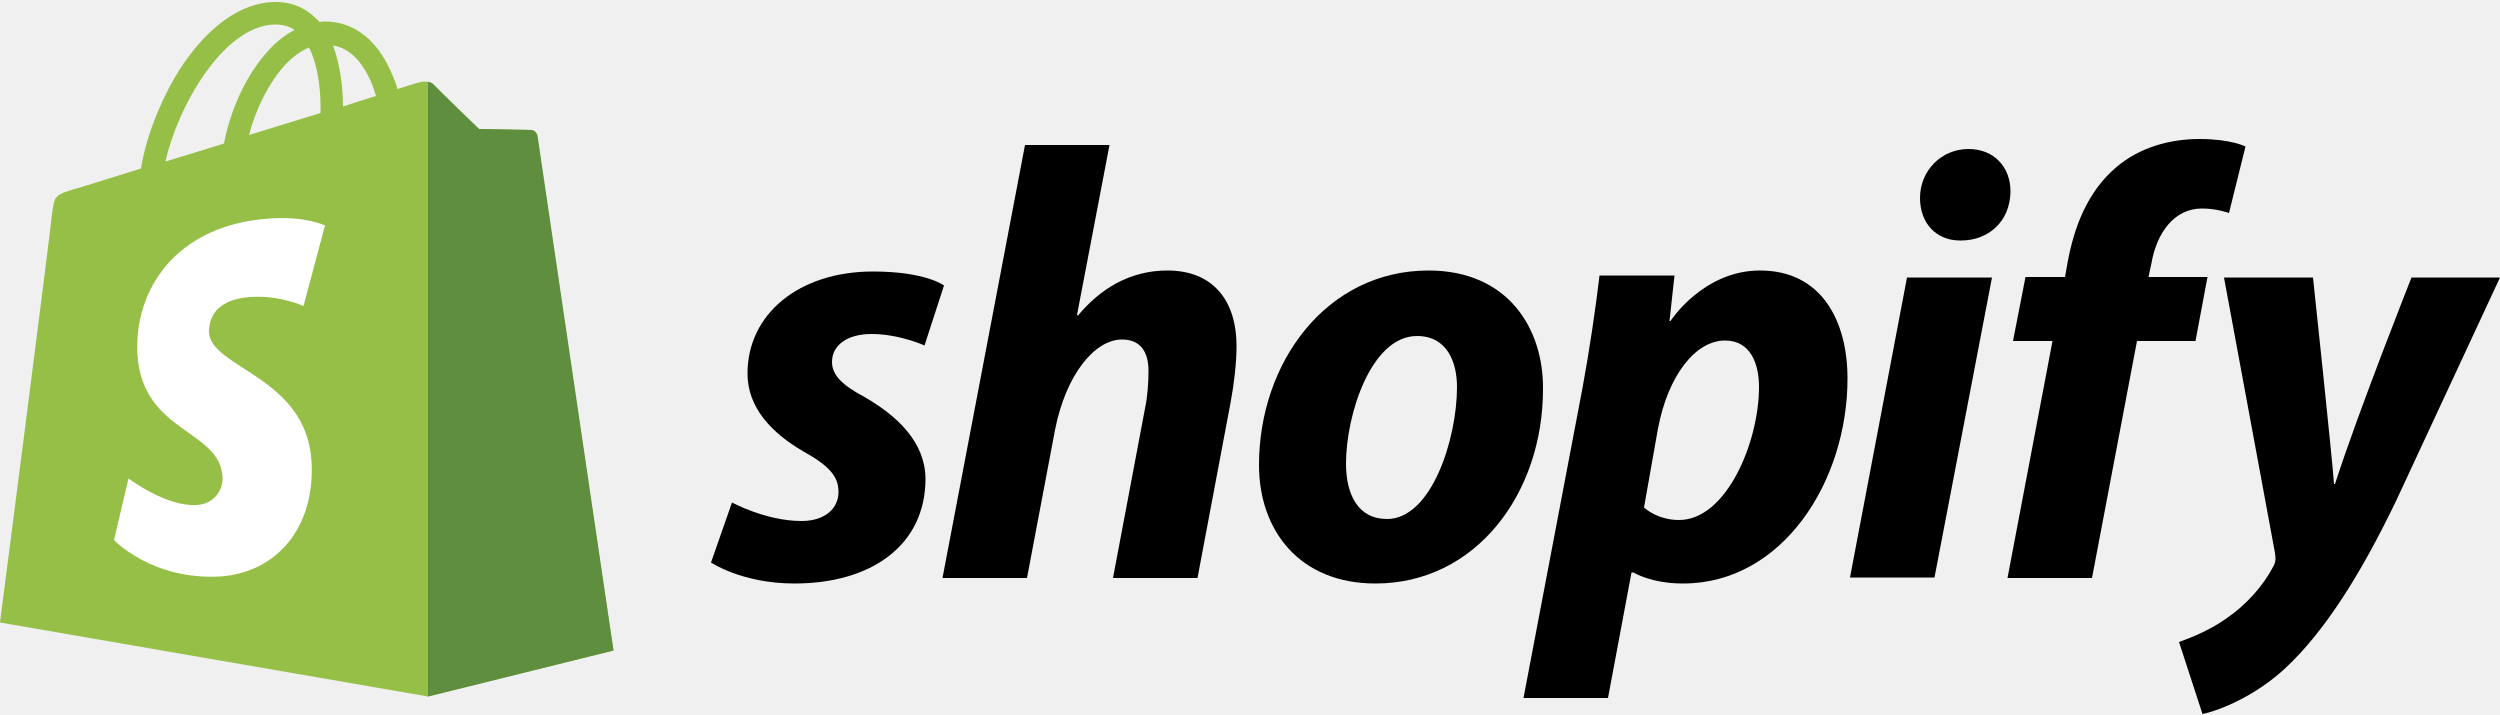
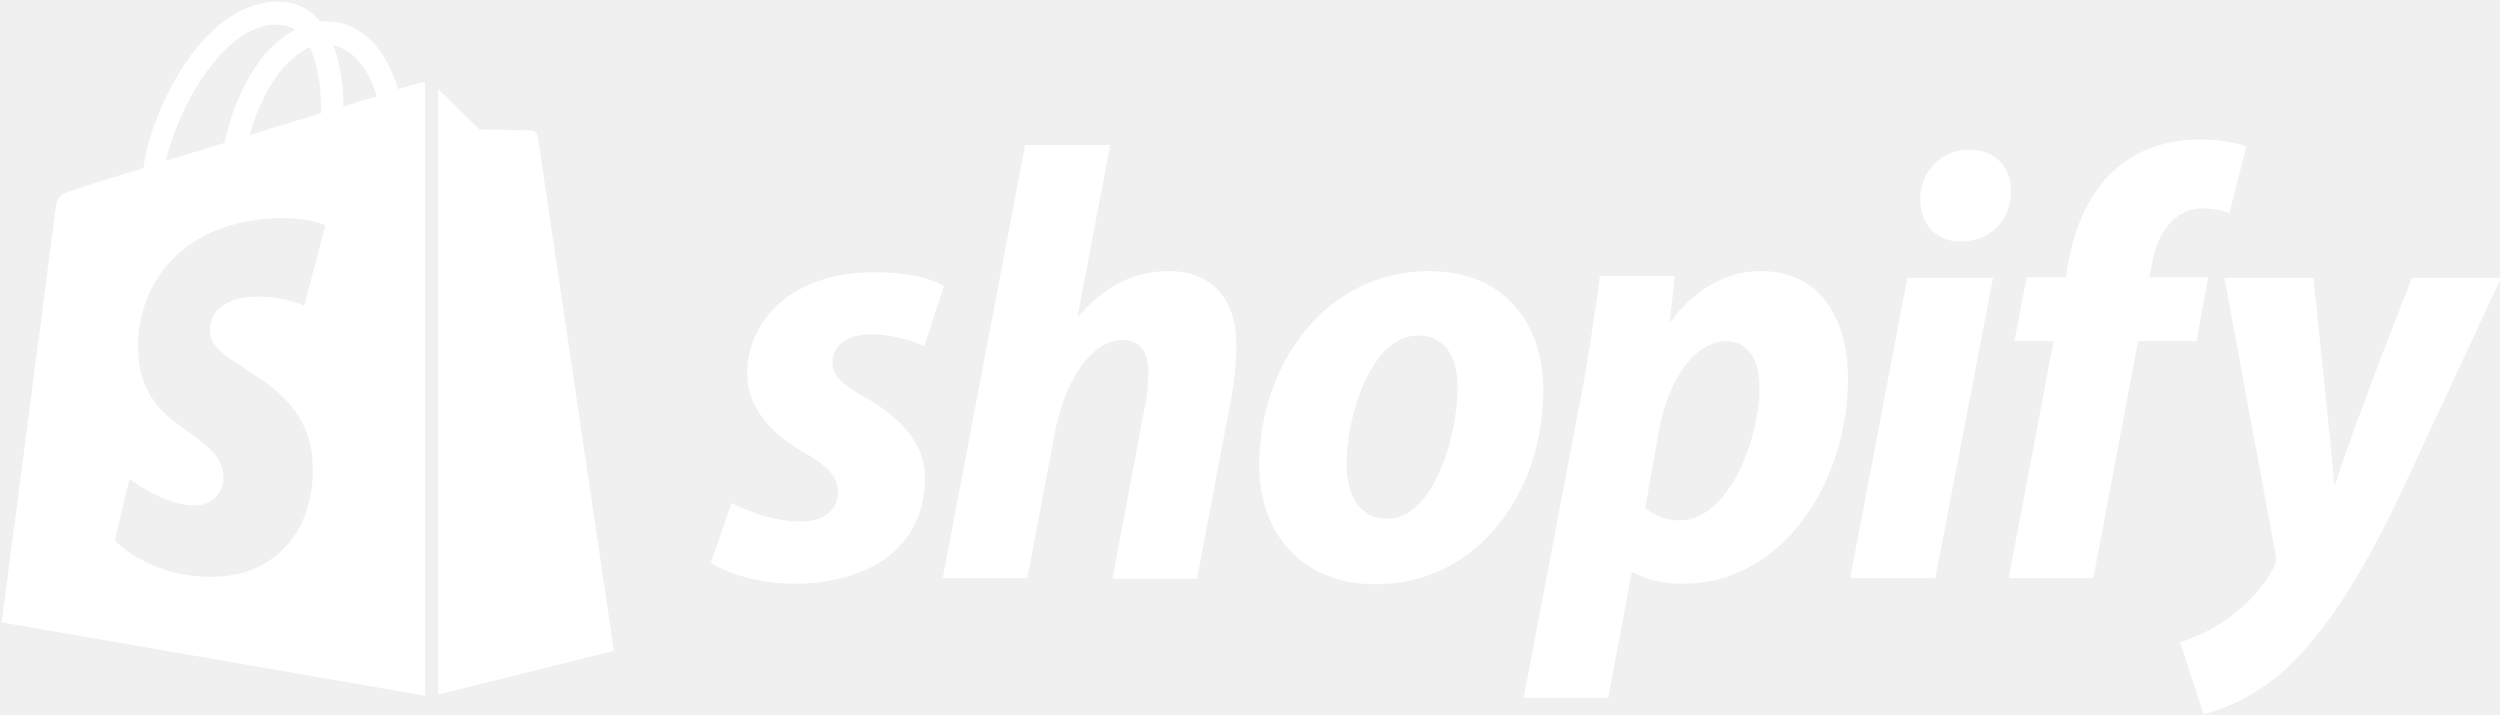
- <svg xmlns="http://www.w3.org/2000/svg" version="1.1" id="Layer_1" x="0px" y="0px" viewBox="0 0 500 142.8" style="enable-background:new 0 0 500 142.8;" xml:space="preserve">
+ <svg xmlns="http://www.w3.org/2000/svg" version="1.1" id="Layer_1" x="0px" y="0px" viewBox="0 0 446.3 127.5" style="enable-background:new 0 0 446.3 127.5;" xml:space="preserve">
  <style type="text/css">
- 	.st0{fill:#95BF47;}
- 	.st1{fill:#5E8E3E;}
- 	.st2{fill:#FFFFFF;}
+ 	.st0{fill:#FFFFFF;}
</style>
  <g>
    <g>
-       <path class="st0" d="M107.4,27.1c-0.1-0.7-0.7-1.1-1.2-1.1c-0.5,0-10.4-0.2-10.4-0.2s-8.3-8-9.1-8.9c-0.8-0.8-2.4-0.6-3-0.4    c0,0-1.6,0.5-4.2,1.3c-0.4-1.4-1.1-3.1-2-4.9c-2.9-5.6-7.3-8.6-12.5-8.6c0,0,0,0,0,0c-0.4,0-0.7,0-1.1,0.1    c-0.2-0.2-0.3-0.4-0.5-0.5c-2.3-2.4-5.2-3.6-8.7-3.5c-6.7,0.2-13.4,5.1-18.9,13.7c-3.8,6.1-6.7,13.7-7.6,19.6    c-7.7,2.4-13.1,4.1-13.3,4.1c-3.9,1.2-4,1.3-4.5,5C10.2,45.6,0,124.5,0,124.5l85.6,14.8l37.1-9.2    C122.6,130.1,107.5,27.8,107.4,27.1z M75.2,19.2c-2,0.6-4.2,1.3-6.6,2.1c0-3.4-0.5-8.2-2-12.2C71.7,9.9,74.2,15.7,75.2,19.2z     M64.1,22.6c-4.5,1.4-9.4,2.9-14.3,4.4c1.4-5.3,4-10.5,7.2-14c1.2-1.3,2.9-2.7,4.8-3.5C63.8,13.4,64.2,18.9,64.1,22.6z M54.9,4.9    c1.6,0,2.9,0.3,4,1.1c-1.8,0.9-3.6,2.3-5.2,4.1c-4.3,4.6-7.6,11.7-8.9,18.6c-4.1,1.3-8.1,2.5-11.7,3.6    C35.5,21.4,44.6,5.2,54.9,4.9z" />
-       <g>
-         <path class="st1" d="M106.2,26c-0.5,0-10.4-0.2-10.4-0.2s-8.3-8-9.1-8.9c-0.3-0.3-0.7-0.5-1.1-0.5l0,122.9l37.1-9.2     c0,0-15.1-102.3-15.2-103C107.3,26.4,106.7,26,106.2,26z" />
-         <path class="st2" d="M65,45.1l-4.3,16.1c0,0-4.8-2.2-10.5-1.8c-8.4,0.5-8.4,5.8-8.4,7.1c0.5,7.2,19.4,8.8,20.5,25.7     c0.8,13.3-7,22.4-18.4,23.1C30.3,116,22.8,108,22.8,108l2.9-12.3c0,0,7.6,5.7,13.6,5.3c3.9-0.2,5.4-3.5,5.2-5.7     c-0.6-9.4-16-8.8-17-24.3C26.7,58,35.2,44.9,54,43.7C61.3,43.2,65,45.1,65,45.1z" />
-       </g>
+       <path id="s_5_" class="st0" d="M154.4,70.9c-3.8-2.1-5.8-3.8-5.8-6.2c0-3.1,2.7-5,7-5c5,0,9.4,2.1,9.4,2.1l3.5-10.7    c0,0-3.2-2.5-12.7-2.5c-13.2,0-22.4,7.6-22.4,18.2c0,6,4.3,10.6,10,13.9c4.6,2.6,6.2,4.5,6.2,7.2c0,2.9-2.3,5.2-6.6,5.2    c-6.4,0-12.4-3.3-12.4-3.3l-3.7,10.7c0,0,5.6,3.7,14.9,3.7c13.6,0,23.3-6.7,23.3-18.7C165.3,78.9,160.3,74.3,154.4,70.9z" />
+       <path id="h_5_" class="st0" d="M208.6,48.4c-6.7,0-11.9,3.2-16,8l-0.2-0.1l5.8-30.4H183l-14.7,77.3h15.1l5-26.4    c2-10,7.1-16.1,11.9-16.1c3.4,0,4.7,2.3,4.7,5.6c0,2.1-0.2,4.6-0.7,6.7l-5.7,30.3h15.1l5.9-31.2c0.7-3.3,1.1-7.2,1.1-9.9    C220.9,53.5,216.5,48.4,208.6,48.4z" />
+       <path id="o_5_" class="st0" d="M255.1,48.4c-18.2,0-30.3,16.4-30.3,34.7c0,11.7,7.2,21.2,20.8,21.2c17.9,0,29.9-16,29.9-34.7    C275.6,58.7,269.3,48.4,255.1,48.4z M247.7,92.6c-5.2,0-7.3-4.4-7.3-9.9c0-8.7,4.5-22.8,12.7-22.8c5.4,0,7.1,4.6,7.1,9.1    C260.2,78.4,255.7,92.6,247.7,92.6z" />
+       <path id="p_5_" class="st0" d="M314.3,48.4c-10.2,0-16,9-16,9h-0.2l0.9-8.1h-13.4c-0.7,5.5-1.9,13.8-3.1,20.1L272,124.6h15.1    l4.2-22.4h0.3c0,0,3.1,2,8.9,2c17.8,0,29.4-18.2,29.4-36.6C329.9,57.5,325.4,48.4,314.3,48.4z M299.9,92.9c-3.9,0-6.2-2.2-6.2-2.2    l2.5-14.1c1.8-9.4,6.7-15.7,11.9-15.7c4.6,0,6,4.3,6,8.3C314.1,78.9,308.3,92.9,299.9,92.9z" />
+       <path id="dot_5_" class="st0" d="M351.5,26.7c-4.8,0-8.7,3.8-8.7,8.8c0,4.5,2.8,7.6,7.1,7.6h0.2c4.7,0,8.8-3.2,8.9-8.8    C359.1,29.8,356.1,26.7,351.5,26.7z" />
+       <polygon id="i_5_" class="st0" points="330.3,103.2 345.5,103.2 355.8,49.6 340.5,49.6   " />
+       <path id="f_5_" class="st0" d="M394.2,49.5h-10.5l0.5-2.5c0.9-5.2,3.9-9.8,9-9.8c2.7,0,4.8,0.8,4.8,0.8l3-11.8    c0,0-2.6-1.3-8.2-1.3c-5.4,0-10.7,1.5-14.8,5c-5.2,4.4-7.6,10.7-8.8,17.1l-0.4,2.5h-7l-2.2,11.4h7l-8,42.3h15.1l8-42.3h10.4    L394.2,49.5z" />
+       <path id="y_5_" class="st0" d="M430.6,49.6c0,0-9.5,23.8-13.7,36.8h-0.2c-0.3-4.2-3.7-36.8-3.7-36.8h-15.9l9.1,49.2    c0.2,1.1,0.1,1.8-0.3,2.5c-1.8,3.4-4.7,6.7-8.2,9.1c-2.8,2.1-6,3.4-8.5,4.3l4.2,12.8c3.1-0.7,9.4-3.2,14.8-8.2    c6.9-6.5,13.3-16.4,19.8-30l18.5-39.7H430.6z" />
    </g>
    <g>
-       <path id="s_4_" d="M172.9,79.4c-4.3-2.3-6.5-4.3-6.5-7c0-3.4,3.1-5.6,7.9-5.6c5.6,0,10.6,2.3,10.6,2.3l3.9-12    c0,0-3.6-2.8-14.2-2.8c-14.8,0-25.1,8.5-25.1,20.4c0,6.8,4.8,11.9,11.2,15.6c5.2,2.9,7,5,7,8.1c0,3.2-2.6,5.8-7.4,5.8    c-7.1,0-13.9-3.7-13.9-3.7l-4.2,12c0,0,6.2,4.2,16.7,4.2c15.2,0,26.2-7.5,26.2-21C185,88.4,179.5,83.2,172.9,79.4z" />
-       <path id="h_4_" d="M233.5,54.1c-7.5,0-13.4,3.6-17.9,9l-0.2-0.1l6.5-34h-16.9l-16.5,86.6h16.9l5.6-29.6c2.2-11.2,8-18.1,13.4-18.1    c3.8,0,5.3,2.6,5.3,6.3c0,2.3-0.2,5.2-0.7,7.5l-6.4,33.9h16.9l6.6-35c0.7-3.7,1.2-8.1,1.2-11.1C247.4,59.9,242.4,54.1,233.5,54.1z    " />
-       <path id="o_4_" d="M285.7,54.1c-20.4,0-33.9,18.4-33.9,38.9c0,13.1,8.1,23.7,23.3,23.7c20,0,33.5-17.9,33.5-38.9    C308.7,65.7,301.6,54.1,285.7,54.1z M277.4,103.8c-5.8,0-8.2-4.9-8.2-11.1c0-9.7,5-25.5,14.2-25.5c6,0,8,5.2,8,10.2    C291.4,87.8,286.3,103.8,277.4,103.8z" />
-       <path id="p_4_" d="M352,54.1c-11.4,0-17.9,10.1-17.9,10.1h-0.2l1-9.1h-15c-0.7,6.1-2.1,15.5-3.4,22.5l-11.8,62h16.9l4.7-25.1h0.4    c0,0,3.5,2.2,9.9,2.2c19.9,0,32.9-20.4,32.9-41C369.5,64.3,364.4,54.1,352,54.1z M335.8,104c-4.4,0-7-2.5-7-2.5l2.8-15.8    c2-10.6,7.5-17.6,13.4-17.6c5.2,0,6.8,4.8,6.8,9.3C351.8,88.4,345.3,104,335.8,104z" />
-       <path id="dot_4_" d="M393.7,29.8c-5.4,0-9.7,4.3-9.7,9.8c0,5,3.2,8.5,8,8.5h0.2c5.3,0,9.8-3.6,9.9-9.8    C402.1,33.4,398.8,29.8,393.7,29.8z" />
-       <polygon id="i_4_" points="370,115.5 386.9,115.5 398.4,55.5 381.4,55.5   " />
-       <path id="f_4_" d="M441.5,55.4h-11.8l0.6-2.8c1-5.8,4.4-10.9,10.1-10.9c3,0,5.4,0.9,5.4,0.9l3.3-13.3c0,0-2.9-1.5-9.2-1.5    c-6,0-12,1.7-16.6,5.6c-5.8,4.9-8.5,12-9.8,19.2l-0.5,2.8h-7.9l-2.5,12.8h7.9l-9,47.4h16.9l9-47.4h11.7L441.5,55.4z" />
-       <path id="y_4_" d="M482.3,55.5c0,0-10.6,26.7-15.3,41.3h-0.2c-0.3-4.7-4.2-41.3-4.2-41.3h-17.8l10.2,55.1c0.2,1.2,0.1,2-0.4,2.8    c-2,3.8-5.3,7.5-9.2,10.2c-3.2,2.3-6.8,3.8-9.6,4.8l4.7,14.4c3.4-0.7,10.6-3.6,16.6-9.2c7.7-7.2,14.9-18.4,22.2-33.6L500,55.5    H482.3z" />
+       <path class="st0" d="M74.8,14.8c0,0-1.4,0.4-3.7,1.1c-0.4-1.3-1-2.8-1.8-4.4c-2.6-5-6.5-7.7-11.1-7.7c0,0,0,0,0,0    c-0.3,0-0.6,0-1,0.1c-0.1-0.2-0.3-0.3-0.4-0.5c-2-2.2-4.6-3.2-7.7-3.1c-6,0.2-12,4.5-16.8,12.2c-3.4,5.4-6,12.2-6.7,17.5    c-6.9,2.1-11.7,3.6-11.8,3.7c-3.5,1.1-3.6,1.2-4,4.5c-0.3,2.5-9.5,72.9-9.5,72.9l75.6,13.1V14.7C75.3,14.7,75,14.8,74.8,14.8z     M57.3,20.2c-4,1.2-8.4,2.6-12.7,3.9c1.2-4.7,3.6-9.4,6.4-12.5c1.1-1.1,2.6-2.4,4.3-3.2C57,12,57.4,16.9,57.3,20.2z M49.1,4.4    c1.4,0,2.6,0.3,3.6,0.9c-1.6,0.8-3.2,2.1-4.7,3.6c-3.8,4.1-6.7,10.5-7.9,16.6c-3.6,1.1-7.2,2.2-10.5,3.2    C31.8,19.1,39.9,4.6,49.1,4.4z M37.5,59.4c0.4,6.4,17.3,7.8,18.3,22.9c0.7,11.9-6.3,20-16.4,20.6c-12.2,0.8-18.9-6.4-18.9-6.4    l2.6-11c0,0,6.7,5.1,12.1,4.7c3.5-0.2,4.8-3.1,4.7-5.1c-0.5-8.4-14.3-7.9-15.2-21.7C23.9,51.8,31.5,40.1,48.3,39    c6.5-0.4,9.8,1.2,9.8,1.2l-3.8,14.4c0,0-4.3-2-9.4-1.6C37.5,53.5,37.4,58.2,37.5,59.4z M61.3,19c0-3-0.4-7.3-1.8-10.9    c4.6,0.9,6.8,6,7.8,9.1C65.5,17.7,63.5,18.3,61.3,19z" />
+       <path class="st0" d="M78.2,124l31.4-7.8c0,0-13.5-91.3-13.6-91.9c-0.1-0.6-0.6-1-1.1-1c-0.5,0-9.3-0.2-9.3-0.2s-5.4-5.2-7.4-7.2    V124z" />
    </g>
  </g>
</svg>
